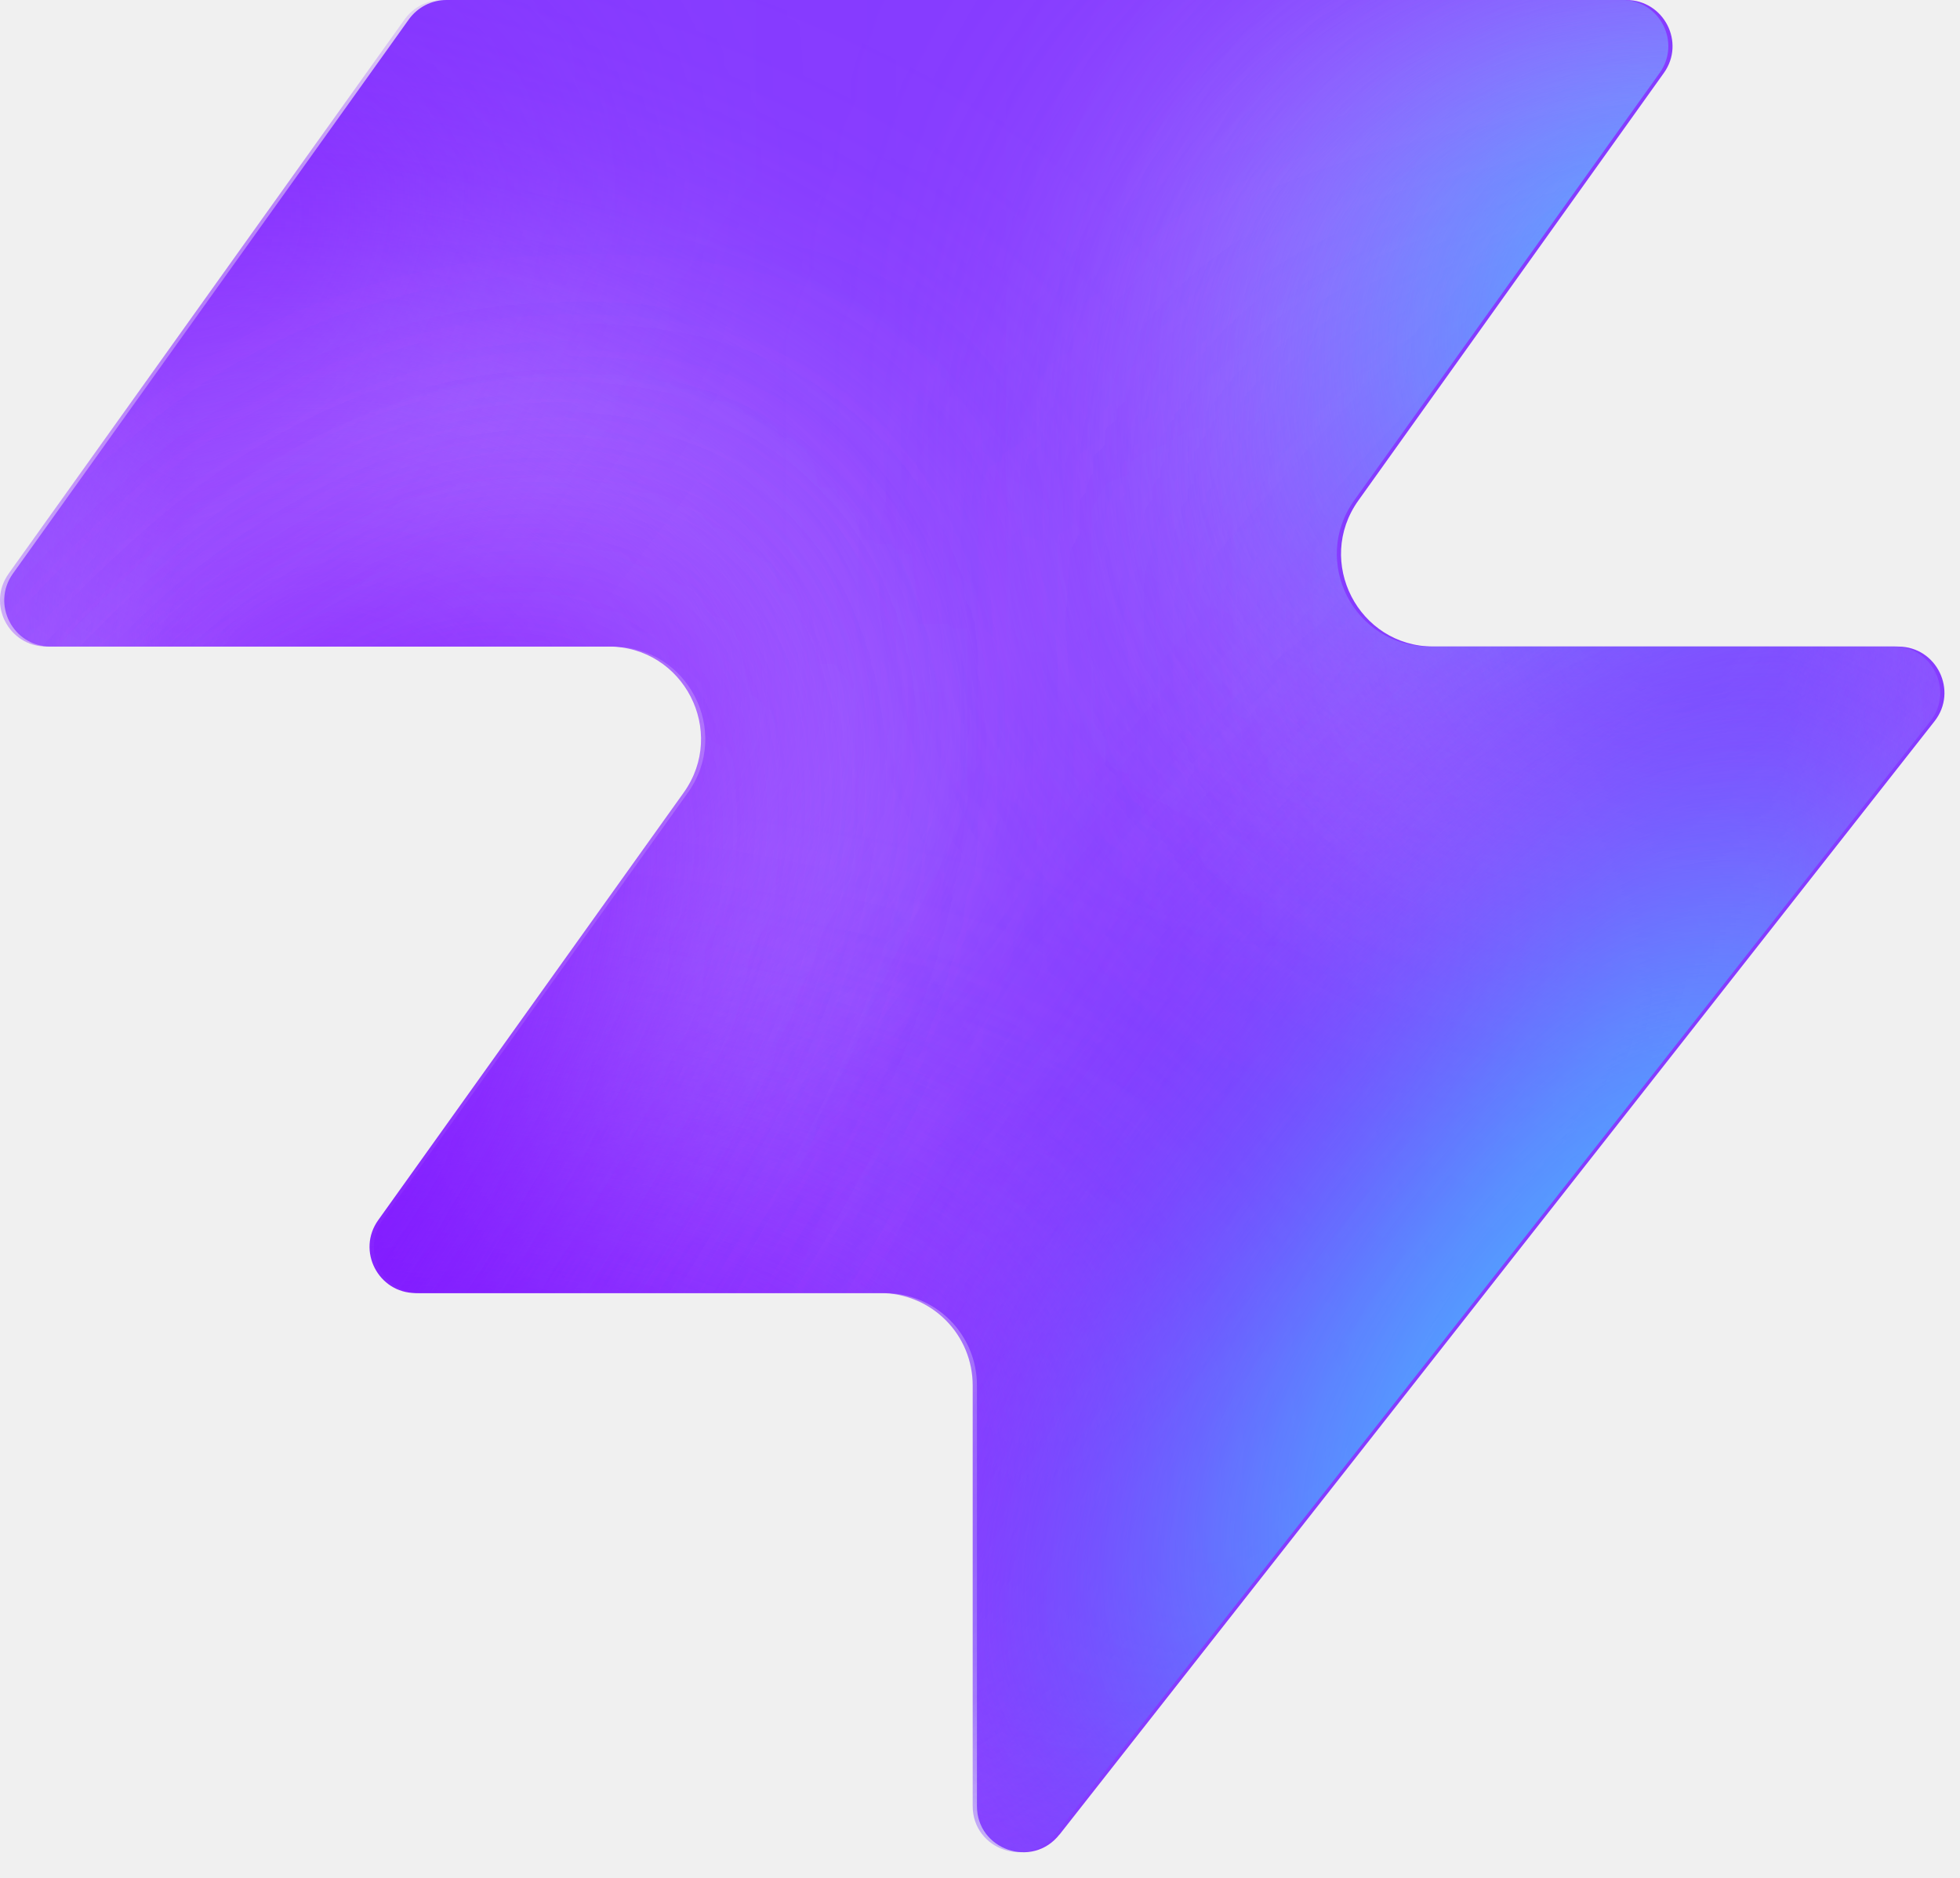
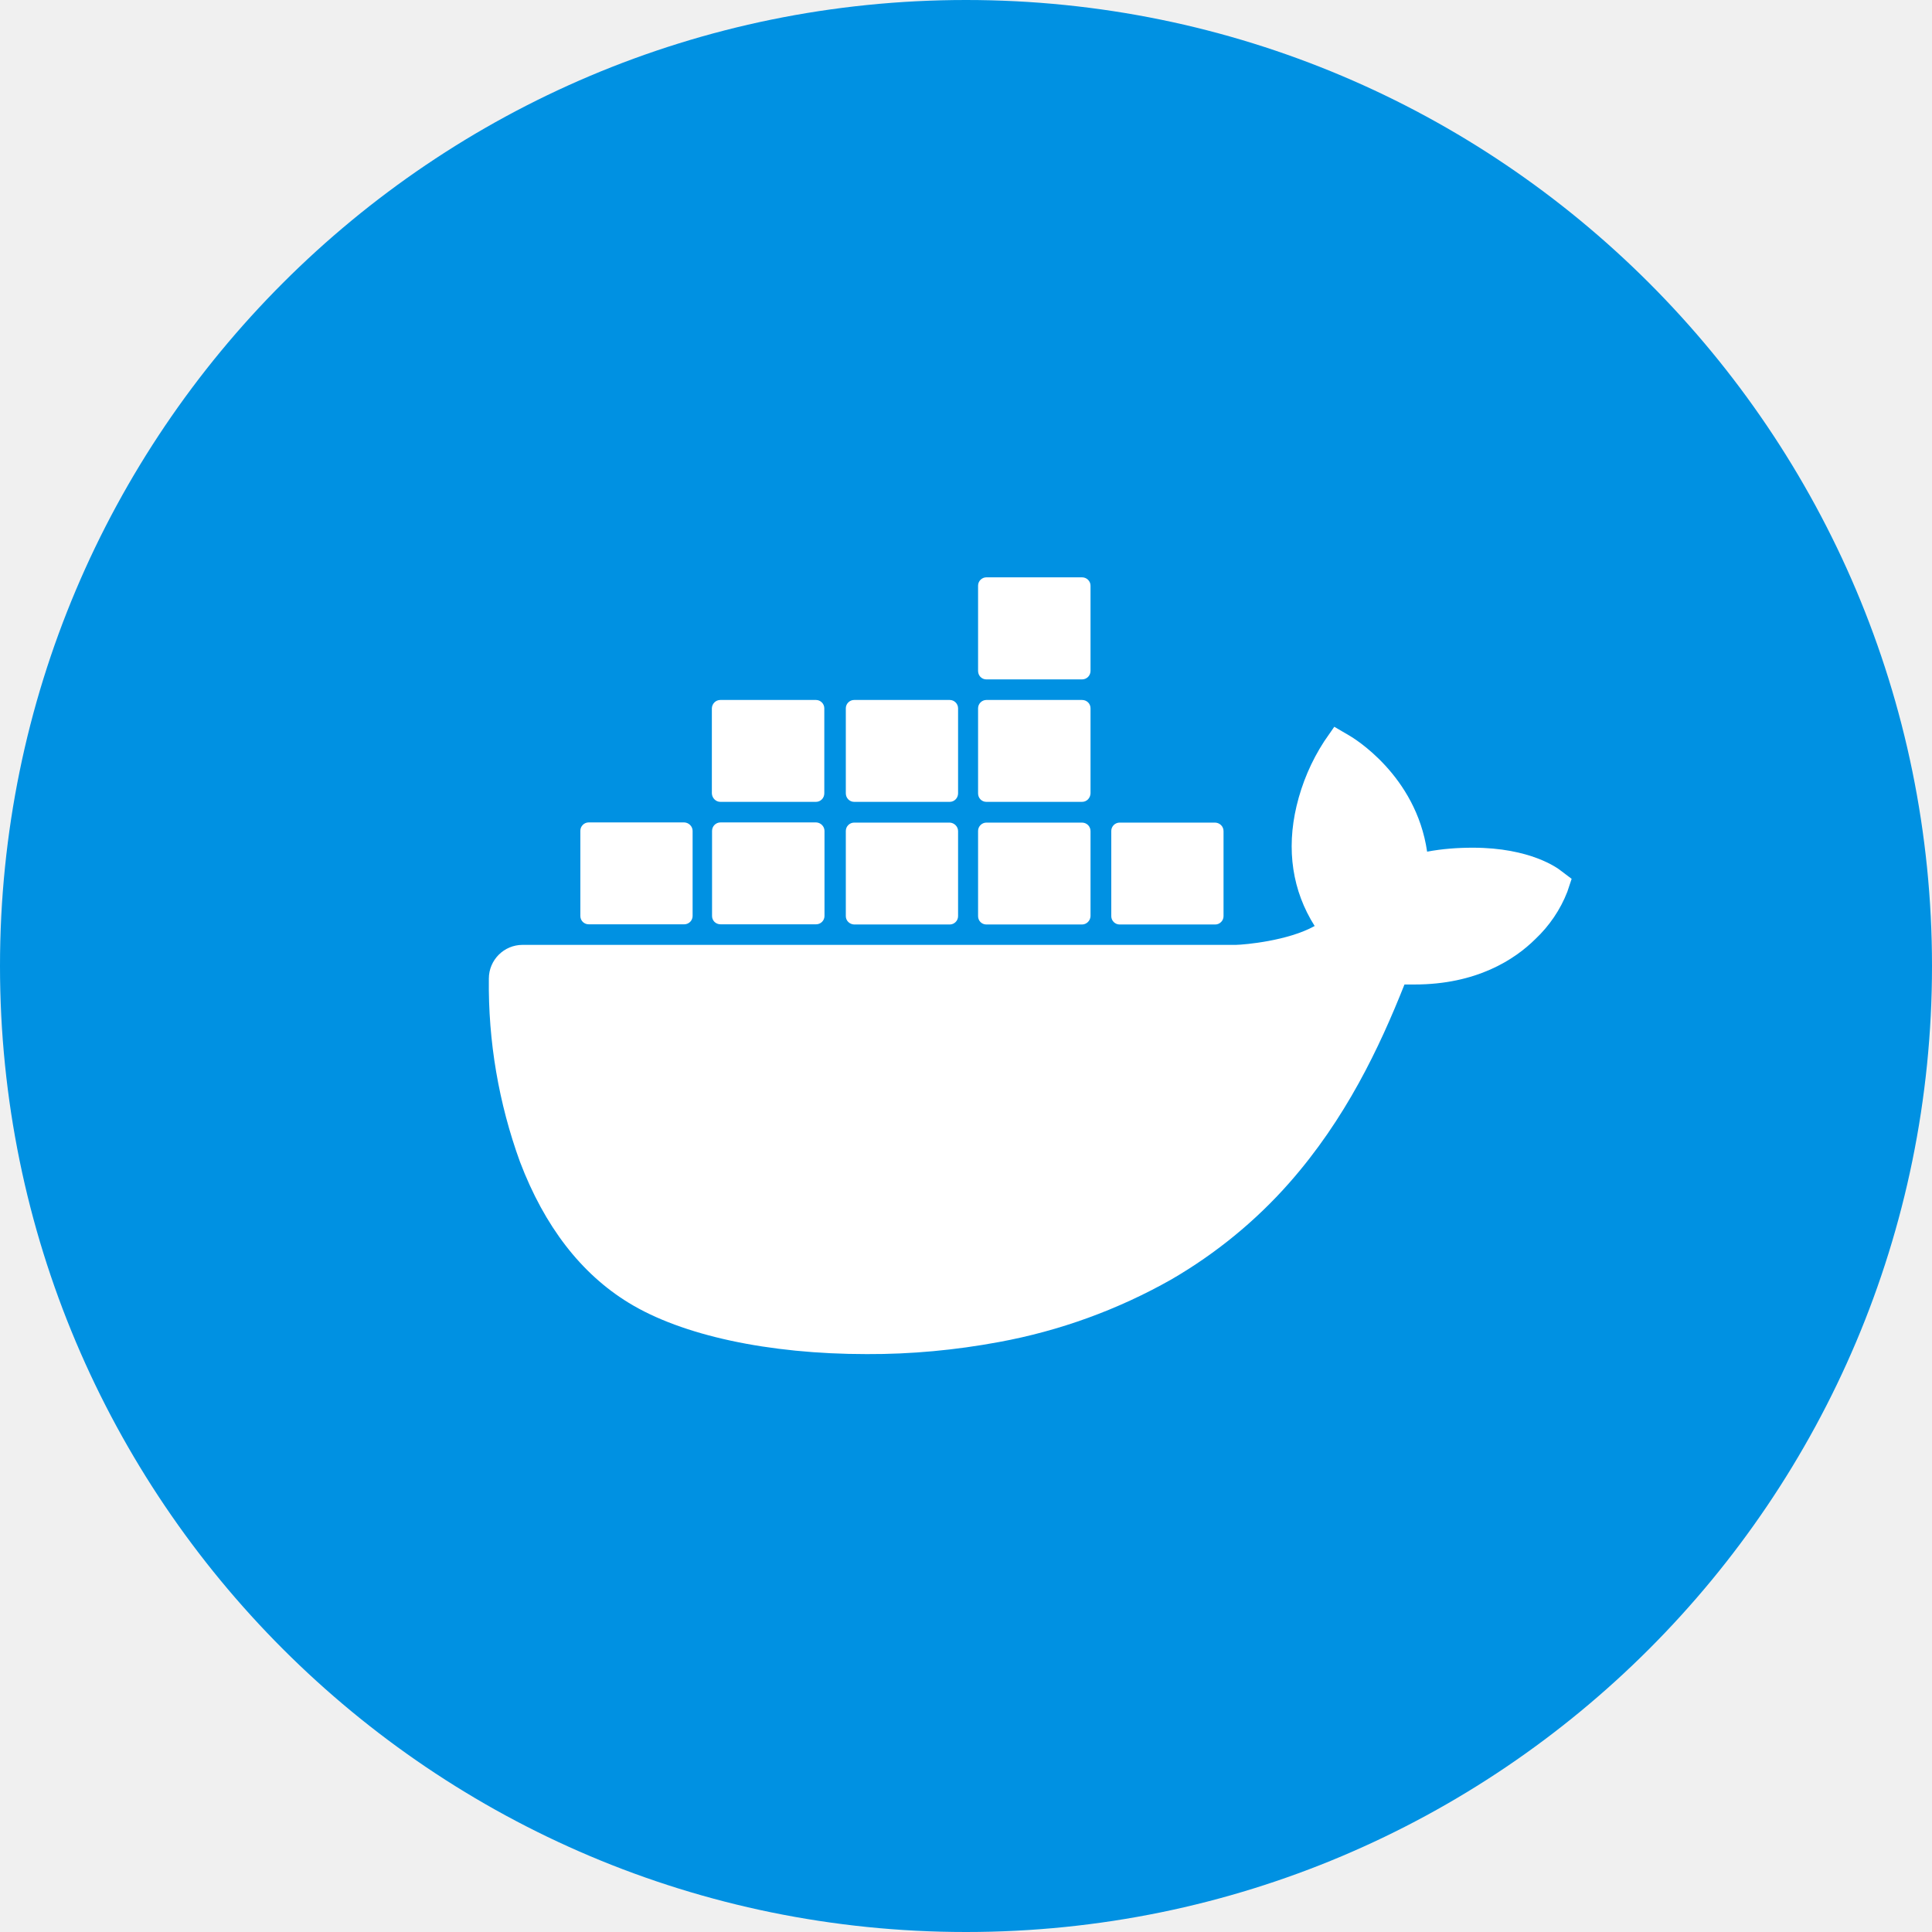
- <svg xmlns="http://www.w3.org/2000/svg" width="48" height="46" fill="none" viewBox="0 0 48 46">
-   <path fill="#863bff" d="M25.946 44.938c-.664.845-2.021.375-2.021-.698V33.937a2.26 2.26 0 0 0-2.262-2.262H10.287c-.92 0-1.456-1.04-.92-1.788l7.48-10.471c1.07-1.497 0-3.578-1.842-3.578H1.237c-.92 0-1.456-1.04-.92-1.788L10.013.474c.214-.297.556-.474.92-.474h28.894c.92 0 1.456 1.04.92 1.788l-7.48 10.471c-1.07 1.498 0 3.579 1.842 3.579h11.377c.943 0 1.473 1.088.89 1.83L25.947 44.94z" style="fill:#863bff;fill:color(display-p3 .525 .23 1);fill-opacity:1" />
-   <mask id="a" width="48" height="46" x="0" y="0" maskUnits="userSpaceOnUse" style="mask-type:alpha">
-     <path fill="#000" d="M25.842 44.938c-.664.844-2.021.375-2.021-.698V33.937a2.26 2.26 0 0 0-2.262-2.262H10.183c-.92 0-1.456-1.04-.92-1.788l7.48-10.471c1.07-1.498 0-3.579-1.842-3.579H1.133c-.92 0-1.456-1.04-.92-1.787L9.91.473c.214-.297.556-.474.92-.474h28.894c.92 0 1.456 1.04.92 1.788l-7.48 10.471c-1.07 1.498 0 3.578 1.842 3.578h11.377c.943 0 1.473 1.088.89 1.832L25.843 44.94z" style="fill:#000;fill-opacity:1" />
-   </mask>
-   <g mask="url(#a)">
-     <g filter="url(#b)">
-       <ellipse cx="5.508" cy="14.704" fill="#ede6ff" rx="5.508" ry="14.704" style="fill:#ede6ff;fill:color(display-p3 .927 .903 1);fill-opacity:1" transform="matrix(.00324 1 1 -.00324 -4.47 31.516)" />
-     </g>
-     <g filter="url(#c)">
-       <ellipse cx="10.399" cy="29.851" fill="#ede6ff" rx="10.399" ry="29.851" style="fill:#ede6ff;fill:color(display-p3 .927 .903 1);fill-opacity:1" transform="matrix(.00324 1 1 -.00324 -39.328 7.883)" />
-     </g>
-     <g filter="url(#d)">
-       <ellipse cx="5.508" cy="30.487" fill="#7e14ff" rx="5.508" ry="30.487" style="fill:#7e14ff;fill:color(display-p3 .492 .077 1);fill-opacity:1" transform="rotate(89.814 -25.913 -14.639)scale(1 -1)" />
-     </g>
-     <g filter="url(#e)">
-       <ellipse cx="5.508" cy="30.599" fill="#7e14ff" rx="5.508" ry="30.599" style="fill:#7e14ff;fill:color(display-p3 .492 .077 1);fill-opacity:1" transform="rotate(89.814 -32.644 -3.334)scale(1 -1)" />
-     </g>
-     <g filter="url(#f)">
-       <ellipse cx="5.508" cy="30.599" fill="#7e14ff" rx="5.508" ry="30.599" style="fill:#7e14ff;fill:color(display-p3 .492 .077 1);fill-opacity:1" transform="matrix(.00324 1 1 -.00324 -34.34 30.47)" />
-     </g>
-     <g filter="url(#g)">
-       <ellipse cx="14.072" cy="22.078" fill="#ede6ff" rx="14.072" ry="22.078" style="fill:#ede6ff;fill:color(display-p3 .927 .903 1);fill-opacity:1" transform="rotate(93.35 24.506 48.493)scale(-1 1)" />
-     </g>
-     <g filter="url(#h)">
-       <ellipse cx="3.47" cy="21.501" fill="#7e14ff" rx="3.47" ry="21.501" style="fill:#7e14ff;fill:color(display-p3 .492 .077 1);fill-opacity:1" transform="rotate(89.009 28.708 47.59)scale(-1 1)" />
-     </g>
-     <g filter="url(#i)">
-       <ellipse cx="3.47" cy="21.501" fill="#7e14ff" rx="3.47" ry="21.501" style="fill:#7e14ff;fill:color(display-p3 .492 .077 1);fill-opacity:1" transform="rotate(89.009 28.708 47.59)scale(-1 1)" />
-     </g>
-     <g filter="url(#j)">
-       <ellipse cx=".387" cy="8.972" fill="#7e14ff" rx="4.407" ry="29.108" style="fill:#7e14ff;fill:color(display-p3 .492 .077 1);fill-opacity:1" transform="rotate(39.51 .387 8.972)" />
-     </g>
-     <g filter="url(#k)">
-       <ellipse cx="47.523" cy="-6.092" fill="#7e14ff" rx="4.407" ry="29.108" style="fill:#7e14ff;fill:color(display-p3 .492 .077 1);fill-opacity:1" transform="rotate(37.892 47.523 -6.092)" />
-     </g>
-     <g filter="url(#l)">
-       <ellipse cx="41.412" cy="6.333" fill="#47bfff" rx="5.971" ry="9.665" style="fill:#47bfff;fill:color(display-p3 .28 .748 1);fill-opacity:1" transform="rotate(37.892 41.412 6.333)" />
-     </g>
-     <g filter="url(#m)">
-       <ellipse cx="-1.879" cy="38.332" fill="#7e14ff" rx="4.407" ry="29.108" style="fill:#7e14ff;fill:color(display-p3 .492 .077 1);fill-opacity:1" transform="rotate(37.892 -1.88 38.332)" />
-     </g>
-     <g filter="url(#n)">
-       <ellipse cx="-1.879" cy="38.332" fill="#7e14ff" rx="4.407" ry="29.108" style="fill:#7e14ff;fill:color(display-p3 .492 .077 1);fill-opacity:1" transform="rotate(37.892 -1.88 38.332)" />
-     </g>
-     <g filter="url(#o)">
-       <ellipse cx="35.651" cy="29.907" fill="#7e14ff" rx="4.407" ry="29.108" style="fill:#7e14ff;fill:color(display-p3 .492 .077 1);fill-opacity:1" transform="rotate(37.892 35.651 29.907)" />
-     </g>
-     <g filter="url(#p)">
-       <ellipse cx="38.418" cy="32.4" fill="#47bfff" rx="5.971" ry="15.297" style="fill:#47bfff;fill:color(display-p3 .28 .748 1);fill-opacity:1" transform="rotate(37.892 38.418 32.4)" />
-     </g>
-   </g>
-   <defs>
-     <filter id="b" width="60.045" height="41.654" x="-19.77" y="16.149" color-interpolation-filters="sRGB" filterUnits="userSpaceOnUse">
-       <feFlood flood-opacity="0" result="BackgroundImageFix" />
-       <feBlend in="SourceGraphic" in2="BackgroundImageFix" result="shape" />
-       <feGaussianBlur result="effect1_foregroundBlur_2002_17158" stdDeviation="7.659" />
-     </filter>
-     <filter id="c" width="90.34" height="51.437" x="-54.613" y="-7.533" color-interpolation-filters="sRGB" filterUnits="userSpaceOnUse">
-       <feFlood flood-opacity="0" result="BackgroundImageFix" />
-       <feBlend in="SourceGraphic" in2="BackgroundImageFix" result="shape" />
-       <feGaussianBlur result="effect1_foregroundBlur_2002_17158" stdDeviation="7.659" />
-     </filter>
-     <filter id="d" width="79.355" height="29.4" x="-49.64" y="2.03" color-interpolation-filters="sRGB" filterUnits="userSpaceOnUse">
-       <feFlood flood-opacity="0" result="BackgroundImageFix" />
-       <feBlend in="SourceGraphic" in2="BackgroundImageFix" result="shape" />
-       <feGaussianBlur result="effect1_foregroundBlur_2002_17158" stdDeviation="4.596" />
-     </filter>
-     <filter id="e" width="79.579" height="29.4" x="-45.045" y="20.029" color-interpolation-filters="sRGB" filterUnits="userSpaceOnUse">
-       <feFlood flood-opacity="0" result="BackgroundImageFix" />
-       <feBlend in="SourceGraphic" in2="BackgroundImageFix" result="shape" />
-       <feGaussianBlur result="effect1_foregroundBlur_2002_17158" stdDeviation="4.596" />
-     </filter>
-     <filter id="f" width="79.579" height="29.4" x="-43.513" y="21.178" color-interpolation-filters="sRGB" filterUnits="userSpaceOnUse">
-       <feFlood flood-opacity="0" result="BackgroundImageFix" />
-       <feBlend in="SourceGraphic" in2="BackgroundImageFix" result="shape" />
-       <feGaussianBlur result="effect1_foregroundBlur_2002_17158" stdDeviation="4.596" />
-     </filter>
-     <filter id="g" width="74.749" height="58.852" x="15.756" y="-17.901" color-interpolation-filters="sRGB" filterUnits="userSpaceOnUse">
-       <feFlood flood-opacity="0" result="BackgroundImageFix" />
-       <feBlend in="SourceGraphic" in2="BackgroundImageFix" result="shape" />
-       <feGaussianBlur result="effect1_foregroundBlur_2002_17158" stdDeviation="7.659" />
-     </filter>
-     <filter id="h" width="61.377" height="25.362" x="23.548" y="2.284" color-interpolation-filters="sRGB" filterUnits="userSpaceOnUse">
-       <feFlood flood-opacity="0" result="BackgroundImageFix" />
-       <feBlend in="SourceGraphic" in2="BackgroundImageFix" result="shape" />
-       <feGaussianBlur result="effect1_foregroundBlur_2002_17158" stdDeviation="4.596" />
-     </filter>
-     <filter id="i" width="61.377" height="25.362" x="23.548" y="2.284" color-interpolation-filters="sRGB" filterUnits="userSpaceOnUse">
-       <feFlood flood-opacity="0" result="BackgroundImageFix" />
-       <feBlend in="SourceGraphic" in2="BackgroundImageFix" result="shape" />
-       <feGaussianBlur result="effect1_foregroundBlur_2002_17158" stdDeviation="4.596" />
-     </filter>
-     <filter id="j" width="56.045" height="63.649" x="-27.636" y="-22.853" color-interpolation-filters="sRGB" filterUnits="userSpaceOnUse">
-       <feFlood flood-opacity="0" result="BackgroundImageFix" />
-       <feBlend in="SourceGraphic" in2="BackgroundImageFix" result="shape" />
-       <feGaussianBlur result="effect1_foregroundBlur_2002_17158" stdDeviation="4.596" />
-     </filter>
-     <filter id="k" width="54.814" height="64.646" x="20.116" y="-38.415" color-interpolation-filters="sRGB" filterUnits="userSpaceOnUse">
-       <feFlood flood-opacity="0" result="BackgroundImageFix" />
-       <feBlend in="SourceGraphic" in2="BackgroundImageFix" result="shape" />
-       <feGaussianBlur result="effect1_foregroundBlur_2002_17158" stdDeviation="4.596" />
-     </filter>
-     <filter id="l" width="33.541" height="35.313" x="24.641" y="-11.323" color-interpolation-filters="sRGB" filterUnits="userSpaceOnUse">
-       <feFlood flood-opacity="0" result="BackgroundImageFix" />
-       <feBlend in="SourceGraphic" in2="BackgroundImageFix" result="shape" />
-       <feGaussianBlur result="effect1_foregroundBlur_2002_17158" stdDeviation="4.596" />
-     </filter>
-     <filter id="m" width="54.814" height="64.646" x="-29.286" y="6.009" color-interpolation-filters="sRGB" filterUnits="userSpaceOnUse">
-       <feFlood flood-opacity="0" result="BackgroundImageFix" />
-       <feBlend in="SourceGraphic" in2="BackgroundImageFix" result="shape" />
-       <feGaussianBlur result="effect1_foregroundBlur_2002_17158" stdDeviation="4.596" />
-     </filter>
-     <filter id="n" width="54.814" height="64.646" x="-29.286" y="6.009" color-interpolation-filters="sRGB" filterUnits="userSpaceOnUse">
-       <feFlood flood-opacity="0" result="BackgroundImageFix" />
-       <feBlend in="SourceGraphic" in2="BackgroundImageFix" result="shape" />
-       <feGaussianBlur result="effect1_foregroundBlur_2002_17158" stdDeviation="4.596" />
-     </filter>
-     <filter id="o" width="54.814" height="64.646" x="8.244" y="-2.416" color-interpolation-filters="sRGB" filterUnits="userSpaceOnUse">
-       <feFlood flood-opacity="0" result="BackgroundImageFix" />
-       <feBlend in="SourceGraphic" in2="BackgroundImageFix" result="shape" />
-       <feGaussianBlur result="effect1_foregroundBlur_2002_17158" stdDeviation="4.596" />
-     </filter>
-     <filter id="p" width="39.409" height="43.623" x="18.713" y="10.588" color-interpolation-filters="sRGB" filterUnits="userSpaceOnUse">
-       <feFlood flood-opacity="0" result="BackgroundImageFix" />
-       <feBlend in="SourceGraphic" in2="BackgroundImageFix" result="shape" />
-       <feGaussianBlur result="effect1_foregroundBlur_2002_17158" stdDeviation="4.596" />
-     </filter>
-   </defs>
+ <svg xmlns="http://www.w3.org/2000/svg" width="800px" height="800px" viewBox="0 0 1024 1024">
+   <circle cx="512" cy="512" r="512" style="fill:#0091e2" />
+   <path d="M827.3 461.5c-1.6-1.3-16.1-12.2-46.7-12.2-8.1 0-16.2.6-24.2 2.1-5.9-40.7-39.5-60.5-41-61.4l-8.2-4.8-5.4 7.8c-6.8 10.5-11.7 22-14.6 34.2-5.5 23.2-2.2 45 9.6 63.6-14.2 7.9-37.1 9.9-41.7 10H277c-9.9 0-17.9 8-17.9 17.9-.4 33.1 5.2 66 16.5 97.1 13 34.2 32.4 59.3 57.6 74.7 28.2 17.3 74.1 27.2 126.2 27.2 23.5.1 47-2.1 70.1-6.4 32.1-5.9 63-17.1 91.4-33.2 23.4-13.6 44.5-30.8 62.4-51.1 29.9-33.9 47.8-71.7 61.1-105.2h5.3c32.8 0 53-13.1 64.1-24.1 7.4-7 13.2-15.5 16.9-25l2.3-6.9-5.7-4.3zM312 489.9h50.7c2.4 0 4.4-2 4.4-4.4v-45.1c0-2.4-2-4.4-4.4-4.5H312c-2.4 0-4.4 2-4.4 4.4v45.2c0 2.5 2 4.4 4.4 4.4m69.9 0h50.7c2.4 0 4.4-2 4.4-4.4v-45.1c0-2.4-2-4.4-4.4-4.5h-50.7c-2.5 0-4.5 2-4.5 4.5v45.1c0 2.5 2 4.4 4.5 4.4m70.8.1h50.7c2.4 0 4.4-2 4.4-4.4v-45.1c0-2.4-2-4.4-4.4-4.5h-50.7c-2.4 0-4.4 2-4.4 4.4v45.2c0 2.4 2 4.3 4.4 4.4m70.1 0h50.7c2.4 0 4.4-2 4.5-4.4v-45.1c0-2.5-2-4.5-4.5-4.5h-50.7c-2.4 0-4.4 2-4.4 4.4v45.2c0 2.4 1.9 4.4 4.4 4.4m-141-65h50.7c2.4 0 4.4-2 4.4-4.5v-45.1c0-2.4-2-4.4-4.4-4.4h-50.7c-2.5 0-4.4 2-4.5 4.4v45.1c.1 2.5 2.1 4.5 4.5 4.5m70.9 0h50.7c2.4 0 4.4-2 4.4-4.5v-45.1c0-2.4-2-4.4-4.4-4.4h-50.7c-2.4 0-4.4 2-4.4 4.4v45.1c0 2.5 2 4.5 4.4 4.5m70.1 0h50.7c2.5 0 4.4-2 4.5-4.5v-45.1c0-2.5-2-4.4-4.5-4.4h-50.7c-2.4 0-4.4 2-4.4 4.4v45.1c0 2.5 1.9 4.5 4.4 4.5m0-64.9h50.7c2.5 0 4.5-2 4.5-4.5v-45.2c0-2.4-2-4.4-4.5-4.4h-50.7c-2.4 0-4.4 2-4.4 4.4v45.2c0 2.5 1.9 4.5 4.4 4.5M593.4 490h50.7c2.4 0 4.4-2 4.4-4.4v-45.1c0-2.5-2-4.4-4.4-4.5h-50.7c-2.4 0-4.4 2-4.4 4.4v45.2c0 2.4 2 4.4 4.4 4.4" style="fill:#fff" />
</svg>
